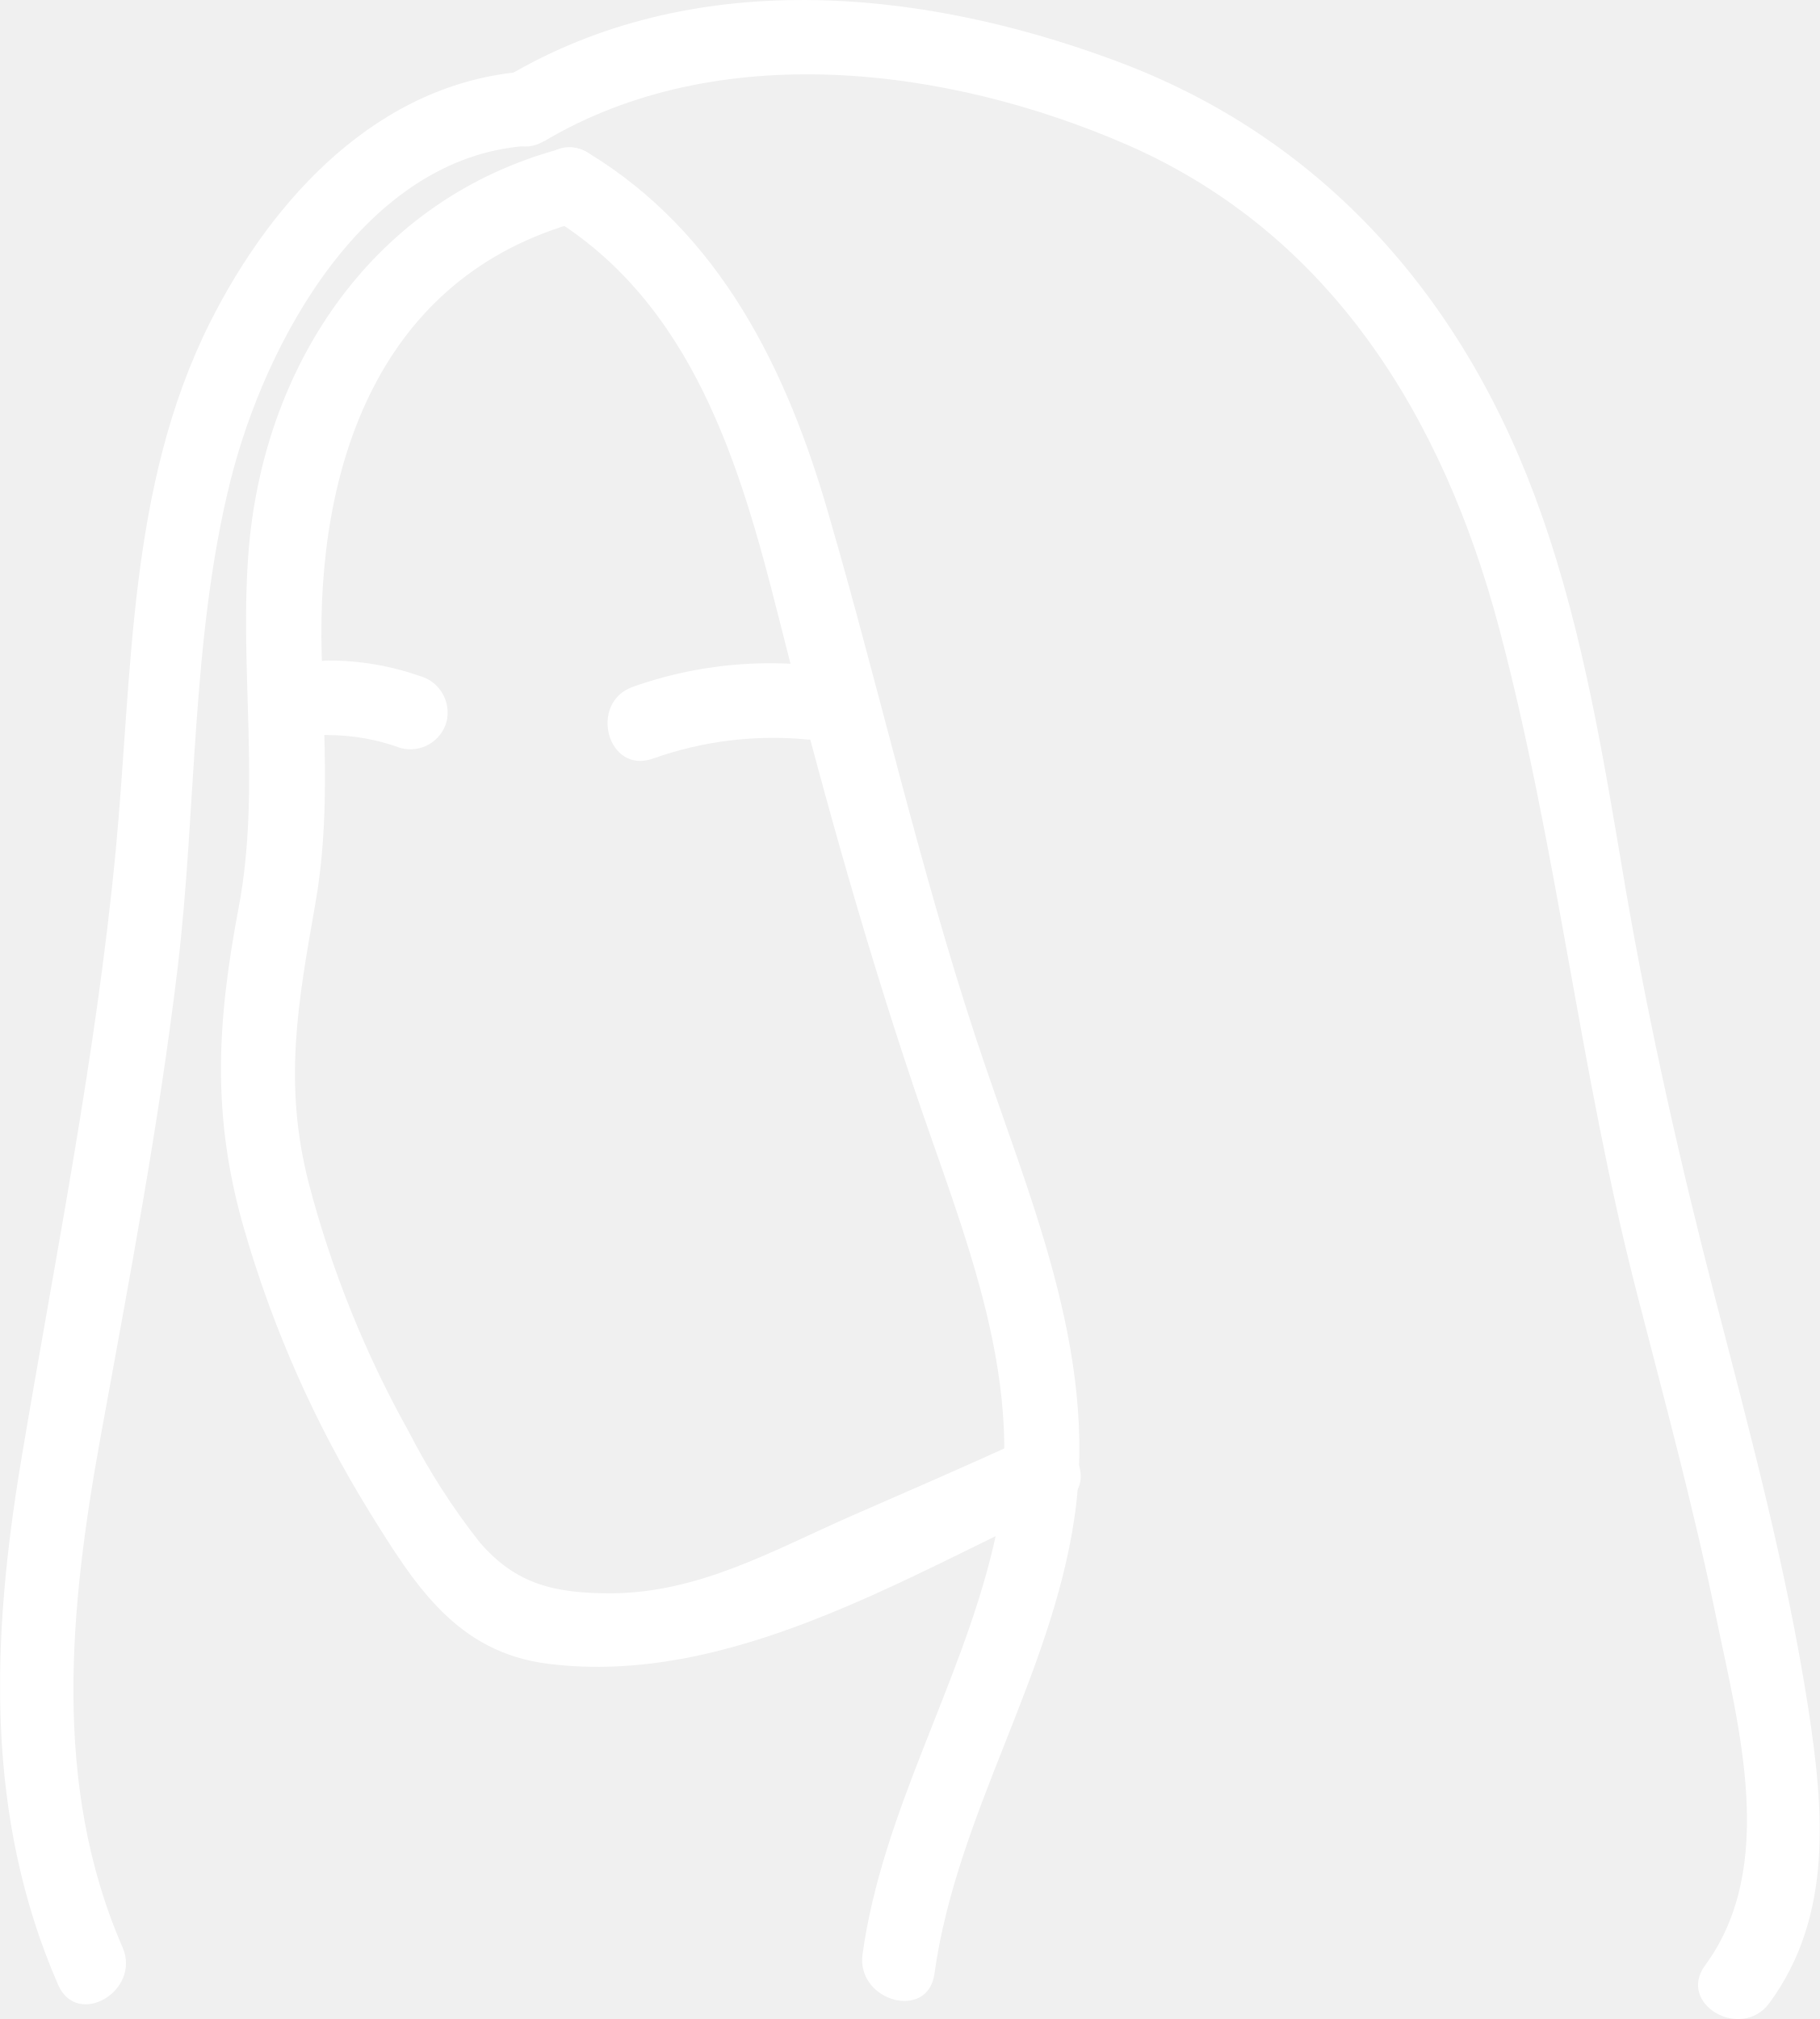
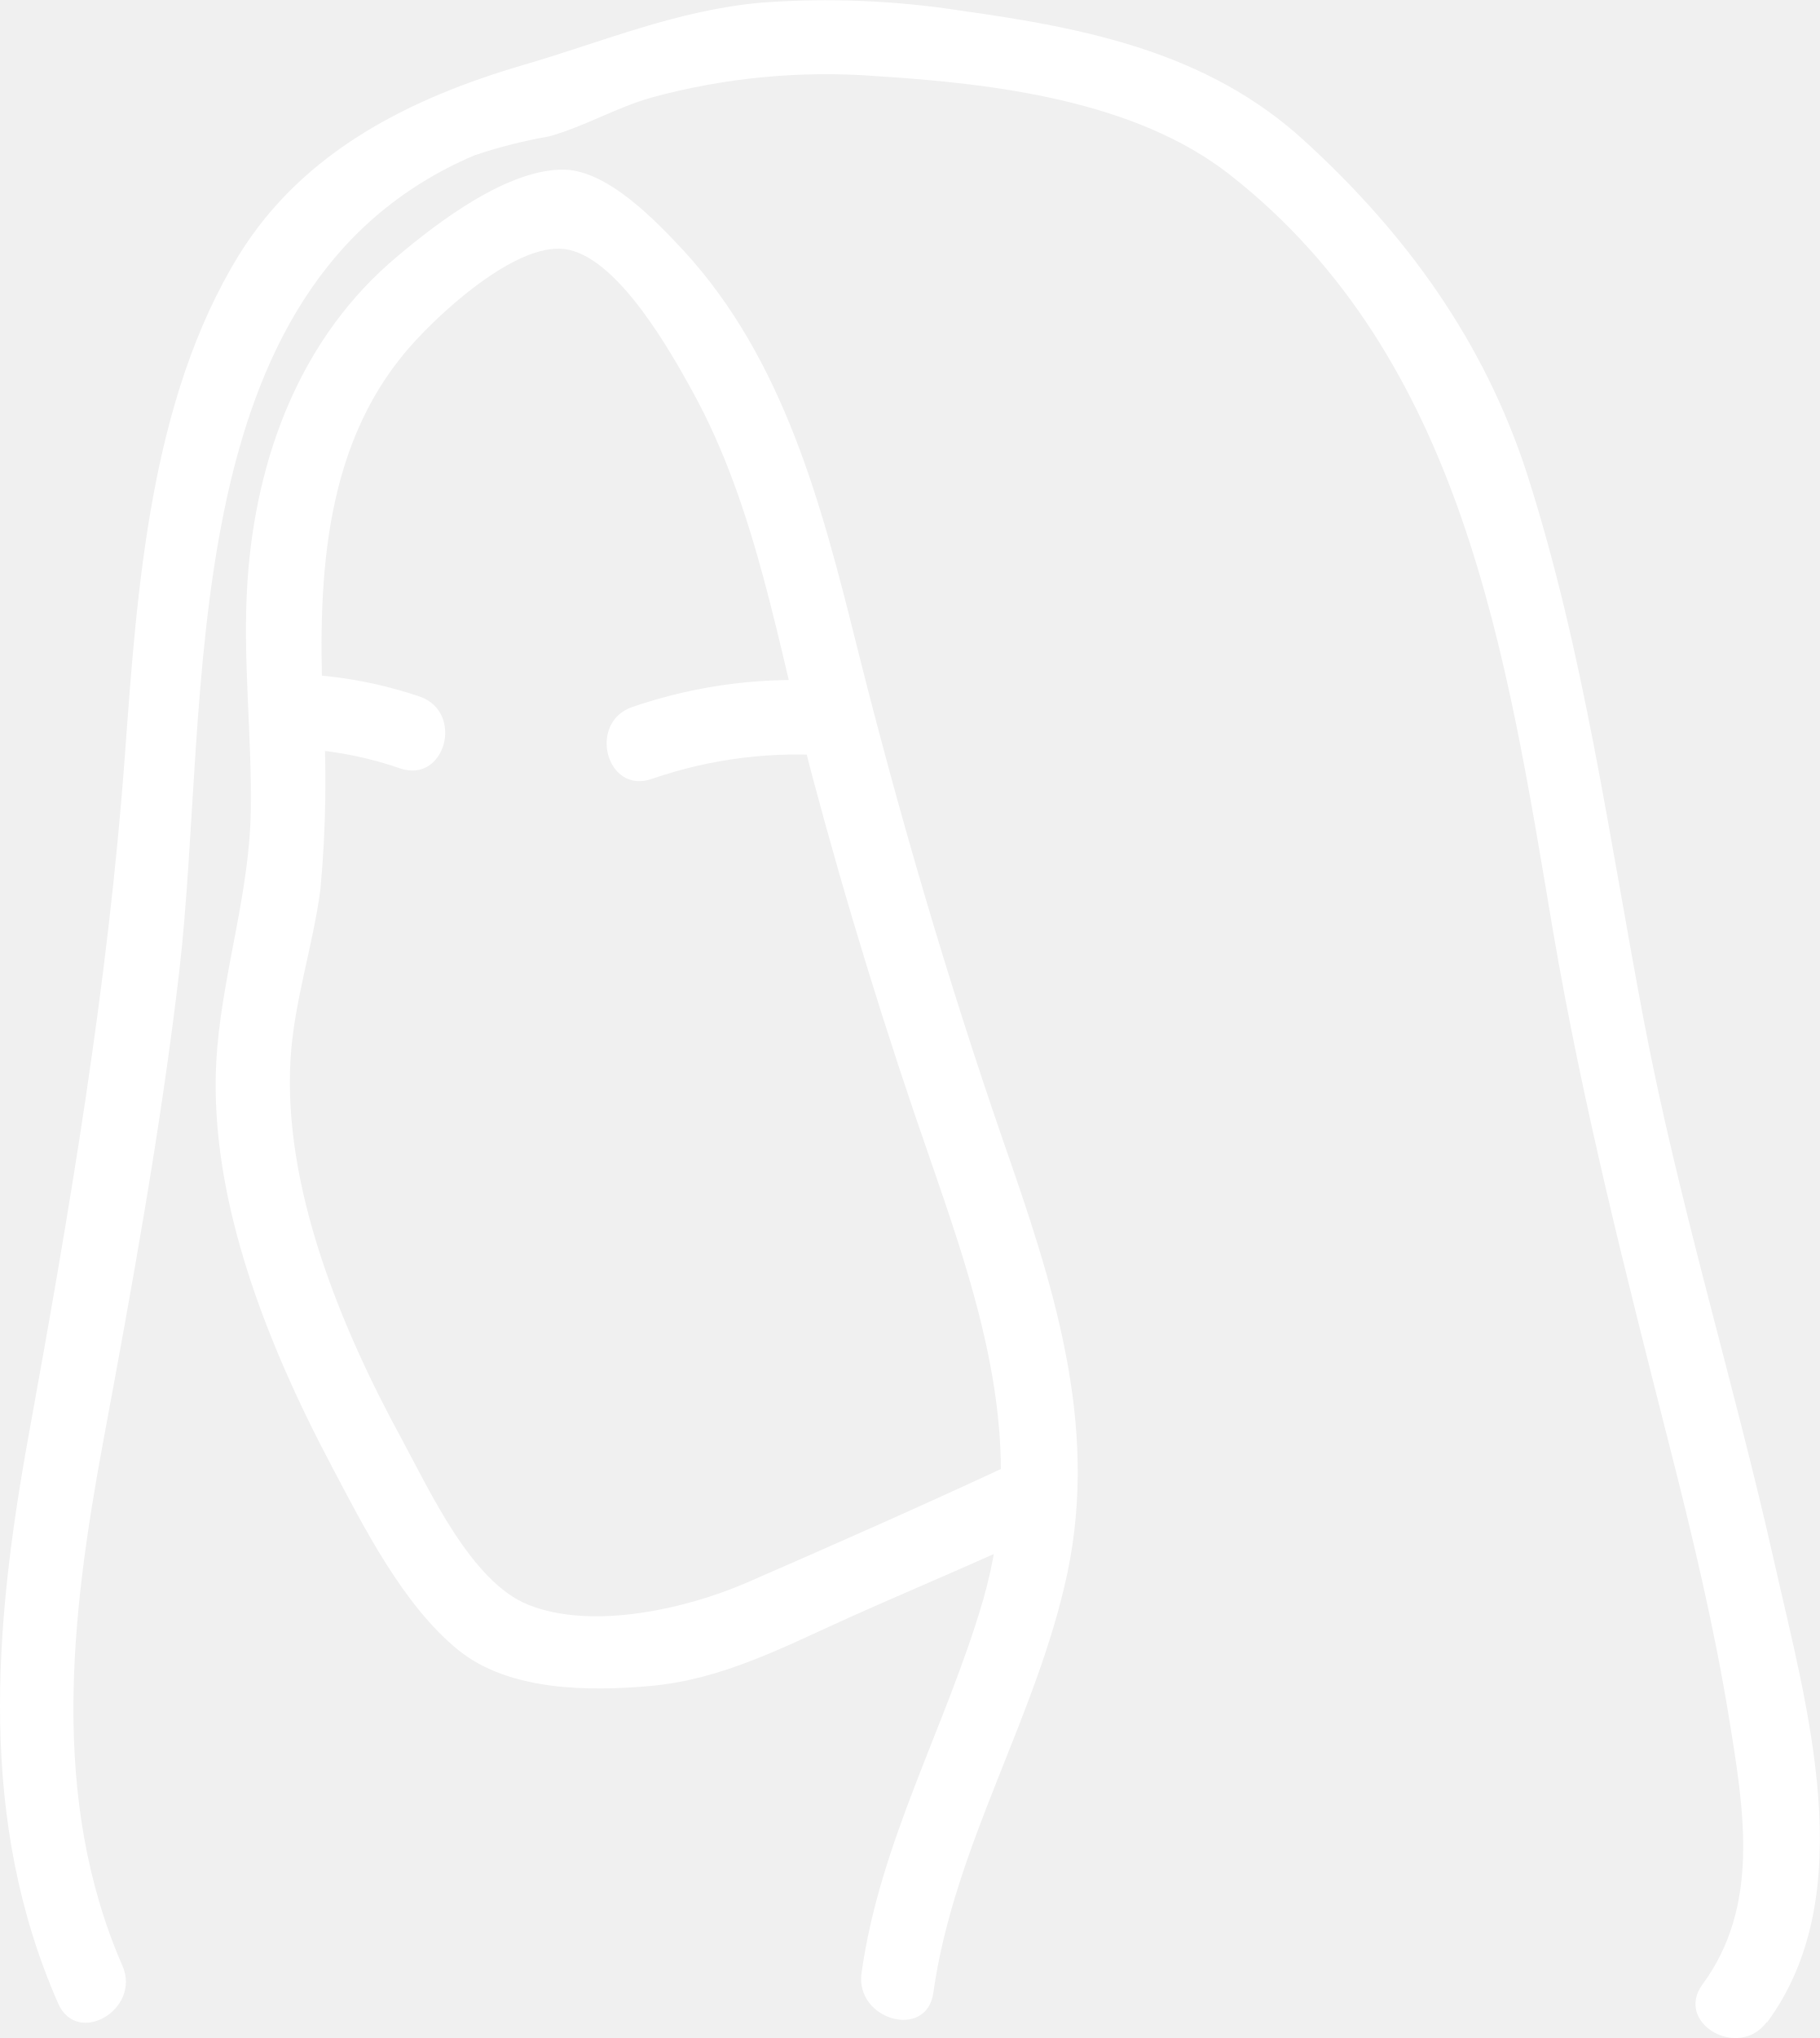
- <svg xmlns="http://www.w3.org/2000/svg" viewBox="0 0 122.07 135.41">
+ <svg xmlns="http://www.w3.org/2000/svg" viewBox="0 0 122.2 136.82">
  <defs>
    <style>.cls-1{fill:#fff;}</style>
  </defs>
  <g id="Ebene_2" data-name="Ebene 2">
    <g id="Ebene_1-2" data-name="Ebene 1">
-       <path class="cls-1" d="M68.65,96.55C64.81,98.34,60.91,100,57,101.72c-5.21,2.3-10.13,5.11-16,5.14-3.69,0-6.35-.54-8.83-3.43A45.67,45.67,0,0,1,27.41,96a71,71,0,0,1-6.69-16.61c-1.73-6.7-.74-12.1.42-18.71,1-5.58.61-11.12.44-16.75-.37-12.62,3.78-25.4,17.28-29.07C42,14,40.64,9.15,37.53,10,25.15,13.36,17.8,24.27,16.7,36.66,16,44.8,17.54,52.81,16,60.92c-1.44,7.62-1.82,13.92.37,21.49a76.61,76.61,0,0,0,8.42,19c3.05,4.92,5.85,9.42,12,10.18,12.06,1.5,23.8-5.75,34.42-10.7,2.91-1.36.37-5.68-2.53-4.32Z" />
-       <path class="cls-1" d="M36.93,14.56c9.5,5.78,12.71,16.54,15.27,26.71,2.67,10.63,5.58,21.17,9.07,31.57,3.35,10,7.89,20.13,5.37,30.84-2.21,9.39-7.43,17.74-8.78,27.38-.44,3.14,4.37,4.51,4.82,1.33,1.49-10.7,7.82-19.92,9.39-30.58,1.65-11.2-3.16-21.74-6.59-32.14C61.65,58.07,59,46.24,55.59,34.52c-2.78-9.69-7.26-18.88-16.14-24.27-2.75-1.68-5.27,2.64-2.52,4.31Z" />
-       <path class="cls-1" d="M35.28,4.79c-9.86.72-17,8.48-21.21,16.87-5.5,11-5.17,23.43-6.31,35.41C6.44,70.86,3.7,84.3,1.42,97.94c-2,12-2.45,23.87,2.48,35.18,1.29,2.94,5.59.4,4.32-2.52-4.75-10.89-3.54-22.83-1.48-34.19,1.91-10.49,3.91-20.93,5.18-31.53s.9-22.08,3.53-32.6c2.32-9.32,9-21.7,19.83-22.49,3.19-.24,3.22-5.24,0-5Z" />
-       <path class="cls-1" d="M43.79,50.88A24.07,24.07,0,0,1,54.2,49.6c3.2.3,3.18-4.7,0-5a27.54,27.54,0,0,0-11.74,1.46c-3,1.06-1.72,5.89,1.33,4.82Z" />
-       <path class="cls-1" d="M28.19,45.35A18.5,18.5,0,0,0,22,44.3c-3.22,0-3.22,5,0,5a14.26,14.26,0,0,1,4.88.87,2.52,2.52,0,0,0,3.07-1.75,2.55,2.55,0,0,0-1.74-3.07Z" />
-       <path class="cls-1" d="M36.54,9.45c11.63-6.9,27-5,39.09.27,13.7,6,21.18,18.34,24.91,32.33,3.9,14.65,5.44,29.83,9.23,44.55,1.87,7.26,3.84,14.51,5.35,21.87s4.12,16.73-.74,23.34c-1.91,2.6,2.42,5.09,4.31,2.53,4.3-5.85,3.65-13,2.6-19.83-1.44-9.27-3.88-18.35-6.23-27.42s-4.4-18.15-6-27.39c-1.44-8.51-2.79-17.09-5.68-25.26C98.41,20.29,88.91,9.21,74.62,4,61.49-.85,46.35-2.19,34,5.13c-2.77,1.64-.25,6,2.52,4.32Z" />
+       <path class="cls-1" d="M67.43,98.52c-5.72,2.66-11.52,5.22-17.31,7.74-4,1.73-10.33,3.21-14.66,1.47-3.82-1.53-6.61-7.67-8.47-11.09-4.07-7.46-8-16.9-7.48-25.55.23-3.83,1.49-7.53,2-11.33a78.45,78.45,0,0,0,.16-12.64c-.33-8.5.11-17.69,6.25-24.27C29.83,20.76,35,16,38.24,16.78c3.38.78,6.76,6.77,8.26,9.5,4.33,7.85,5.75,17.1,8,25.67,2.33,8.75,5,17.41,8,26C65.89,87.73,69,97.1,66,107.46c-2.48,8.47-6.92,16.17-8.15,25-.44,3.15,4.37,4.51,4.82,1.33,1.39-9.91,6.93-18.46,9-28.17,2.13-10.13-1-19.53-4.3-29-3.8-11-7.06-22.14-9.88-33.42-2.33-9.34-4.86-19-11.51-26.29-1.86-2-5.14-5.47-8.1-5.52-3.75-.07-8.45,3.5-11.15,5.78C20.2,22.59,17.18,30.67,16.62,39c-.35,5.13.3,10.25.22,15.39-.08,5.44-1.78,10.54-2.25,15.92-.84,9.59,3.28,19.81,7.69,28.14,2.17,4.11,4.81,9.34,8.5,12.33,3.41,2.76,8.81,2.78,12.95,2.4,4.8-.44,8.89-2.61,13.21-4.55s8.72-3.76,13-5.77c2.91-1.35.38-5.67-2.53-4.31Z" />
+       <path class="cls-1" d="M43.77,52.29a29.78,29.78,0,0,1,12.39-1.52c3.2.29,3.18-4.71,0-5a33.46,33.46,0,0,0-13.72,1.7c-3,1.05-1.72,5.89,1.33,4.82Z" />
+       <path class="cls-1" d="M28.17,46.76a29.08,29.08,0,0,0-9-1.53c-3.22,0-3.22,5,0,5a24.81,24.81,0,0,1,7.68,1.35c3.05,1.06,4.35-3.77,1.33-4.82Z" />
+       <path class="cls-1" d="M118.67,135.75c6.36-8.64,2.6-21.37.47-30.87-2.74-12.2-6.45-24.17-8.78-36.46s-4-24.66-7.82-36.6c-2.88-8.89-8.12-16.14-15-22.41C81.09,3.53,73,1.9,64.55.72A59.09,59.09,0,0,0,51.2.17c-5.73.5-10.63,2.61-16.05,4.19-7.56,2.21-14.78,5.77-19.1,12.75-6,9.75-6.84,22.42-7.66,33.54C7.26,66.13,4.67,81.25,1.9,96.49c-2.33,12.87-3.37,25.77,2,38,1.29,2.94,5.6.4,4.32-2.52-4.88-11.2-3.46-23.48-1.3-35.14,1.95-10.49,3.87-21,5.11-31.55,2.14-18.36-.67-46.1,19.82-54.85a33.87,33.87,0,0,1,5-1.27c2.34-.64,4.53-1.94,6.89-2.61A44.56,44.56,0,0,1,58.85,5.11c7.86.5,17.36,1.62,23.73,6.62C98.24,24,101.16,44,104.27,62.44c2,11.73,4.91,23.14,7.84,34.66,1.54,6.05,3,12.14,4,18.3s2.08,12.56-1.79,17.82c-1.91,2.6,2.43,5.09,4.31,2.53Z" />
    </g>
  </g>
</svg>
